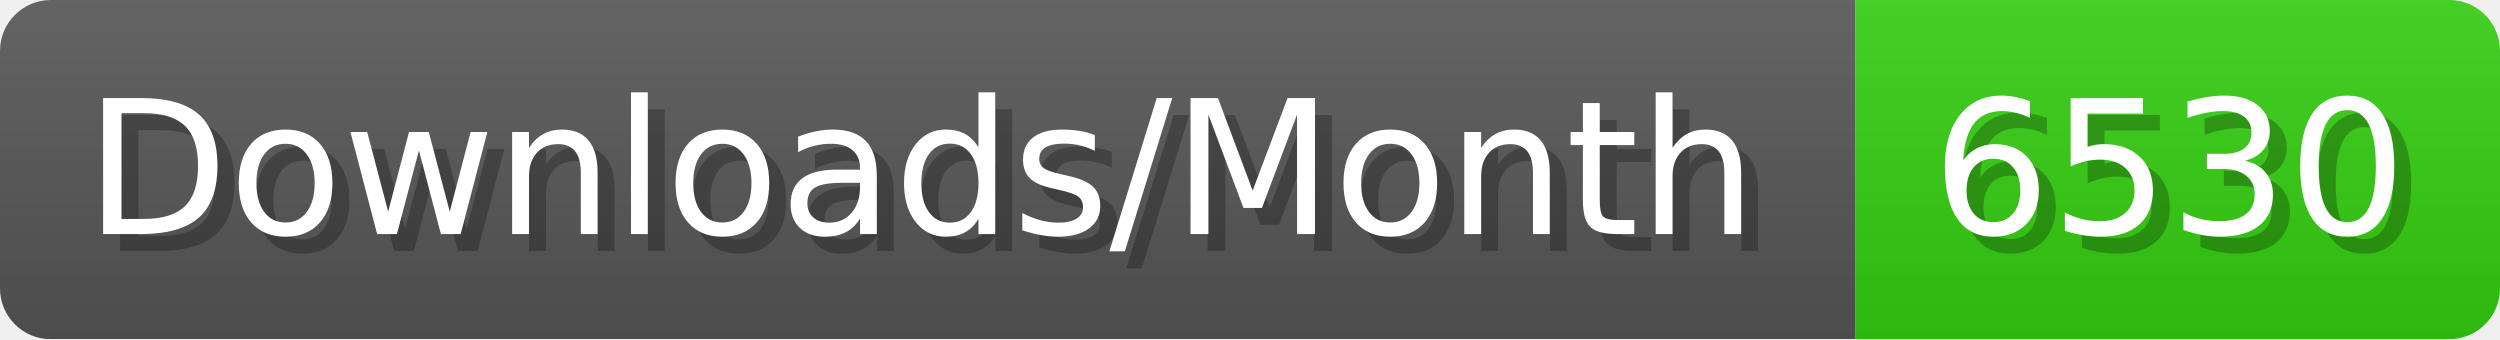
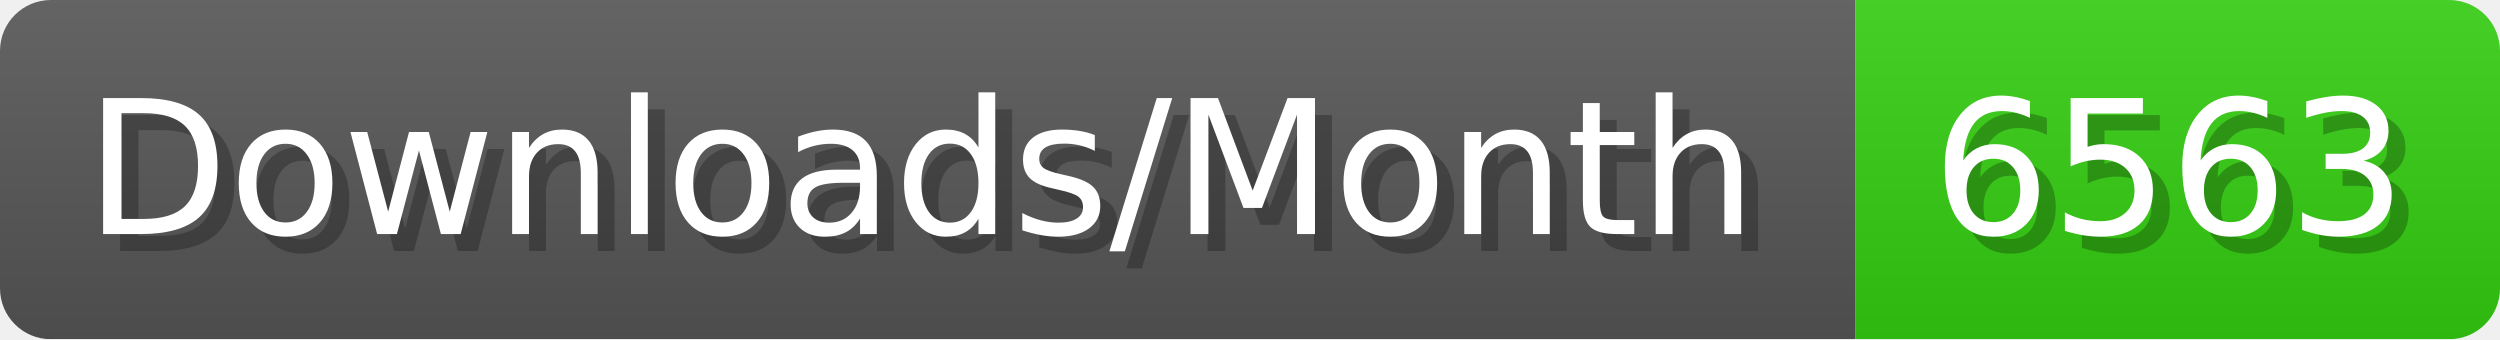
- <svg xmlns="http://www.w3.org/2000/svg" width="147.4" height="20" viewBox="0 0 1474 200" role="img" aria-label="Downloads/Month: 6530">
+ <svg xmlns="http://www.w3.org/2000/svg" width="147.4" height="20" viewBox="0 0 1474 200" role="img" aria-label="Downloads/Month: 6563">
  <linearGradient id="YlXUI" x2="0" y2="100%">
    <stop offset="0" stop-opacity=".1" stop-color="#EEE" />
    <stop offset="1" stop-opacity=".1" />
  </linearGradient>
  <mask id="JHhop">
    <rect width="1474" height="200" rx="30" fill="#FFF" />
  </mask>
  <g mask="url(#JHhop)">
    <rect width="1094" height="200" fill="#555" />
    <rect width="380" height="200" fill="#3C1" x="1094" />
    <rect width="1474" height="200" fill="url(#YlXUI)" />
  </g>
  <g aria-hidden="true" fill="#fff" text-anchor="start" font-family="Verdana,DejaVu Sans,sans-serif" font-size="110">
    <text x="60" y="148" textLength="994" fill="#000" opacity="0.25">Downloads/Month</text>
    <text x="50" y="138" textLength="994">Downloads/Month</text>
-     <text x="1149" y="148" textLength="280" fill="#000" opacity="0.25">6530</text>
-     <text x="1139" y="138" textLength="280">6530</text>
+     <text x="1149" y="148" textLength="280" fill="#000" opacity="0.25">6563</text>
+     <text x="1139" y="138" textLength="280">6563</text>
  </g>
</svg>
